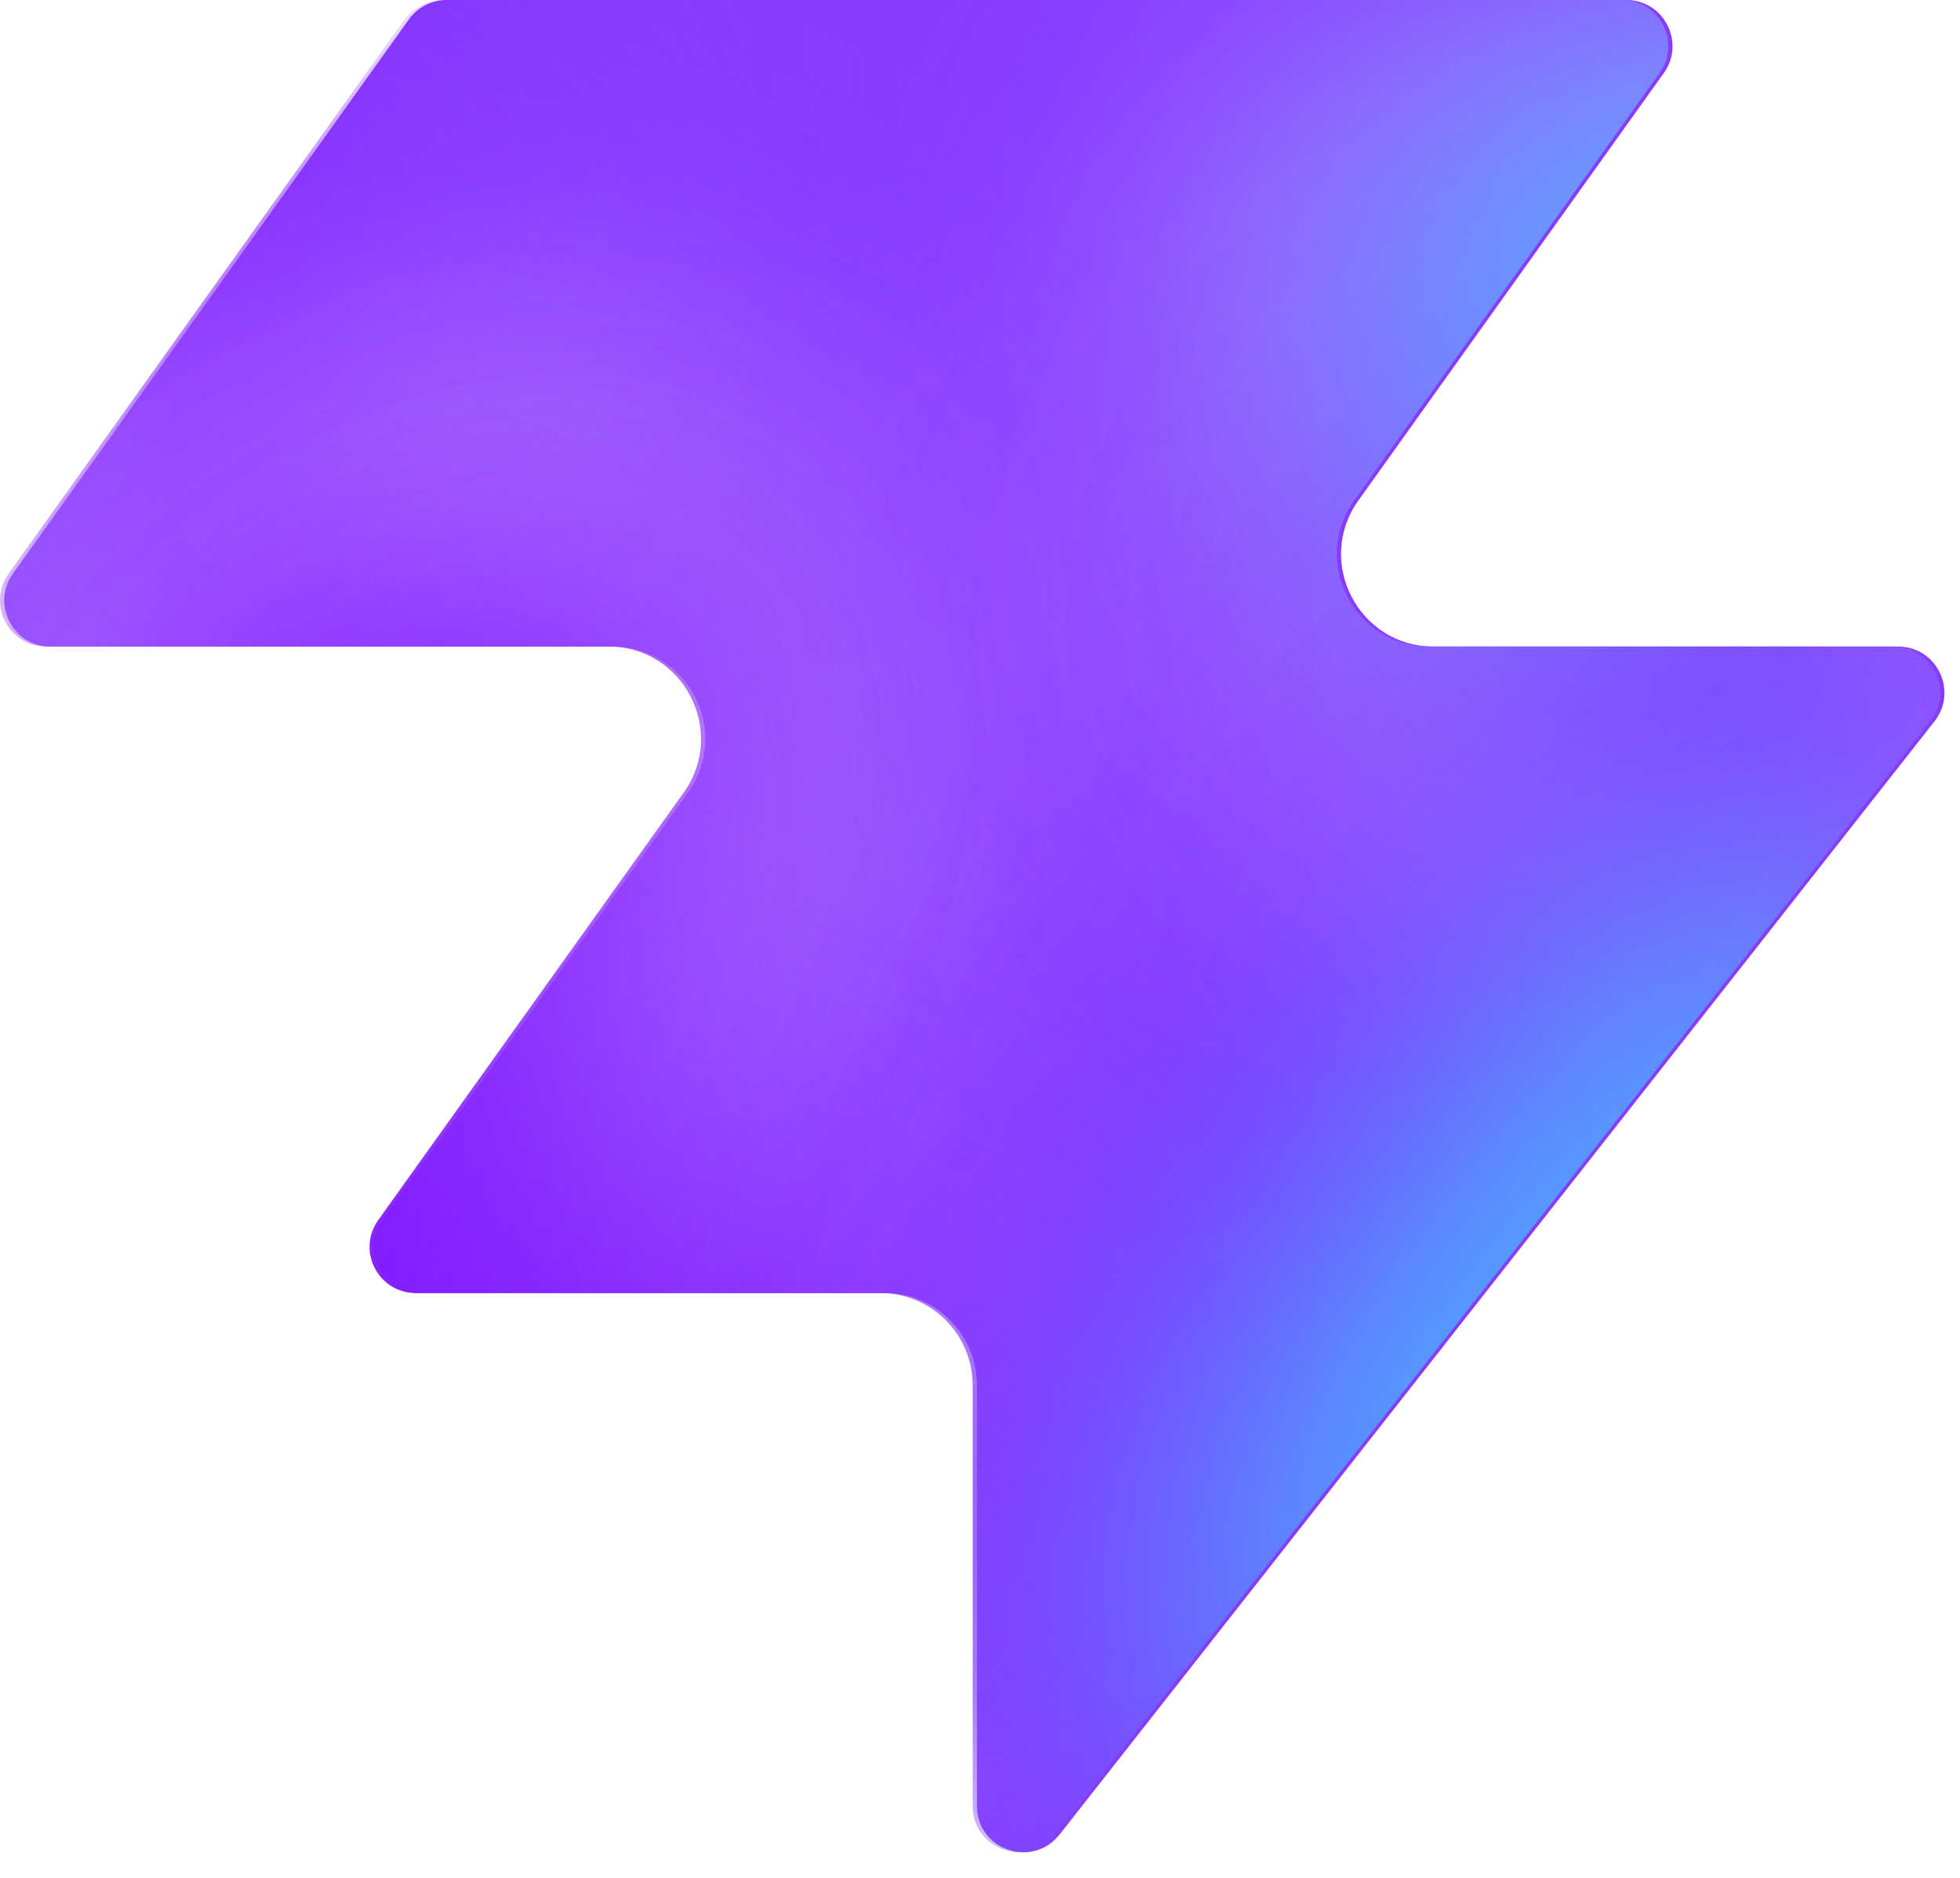
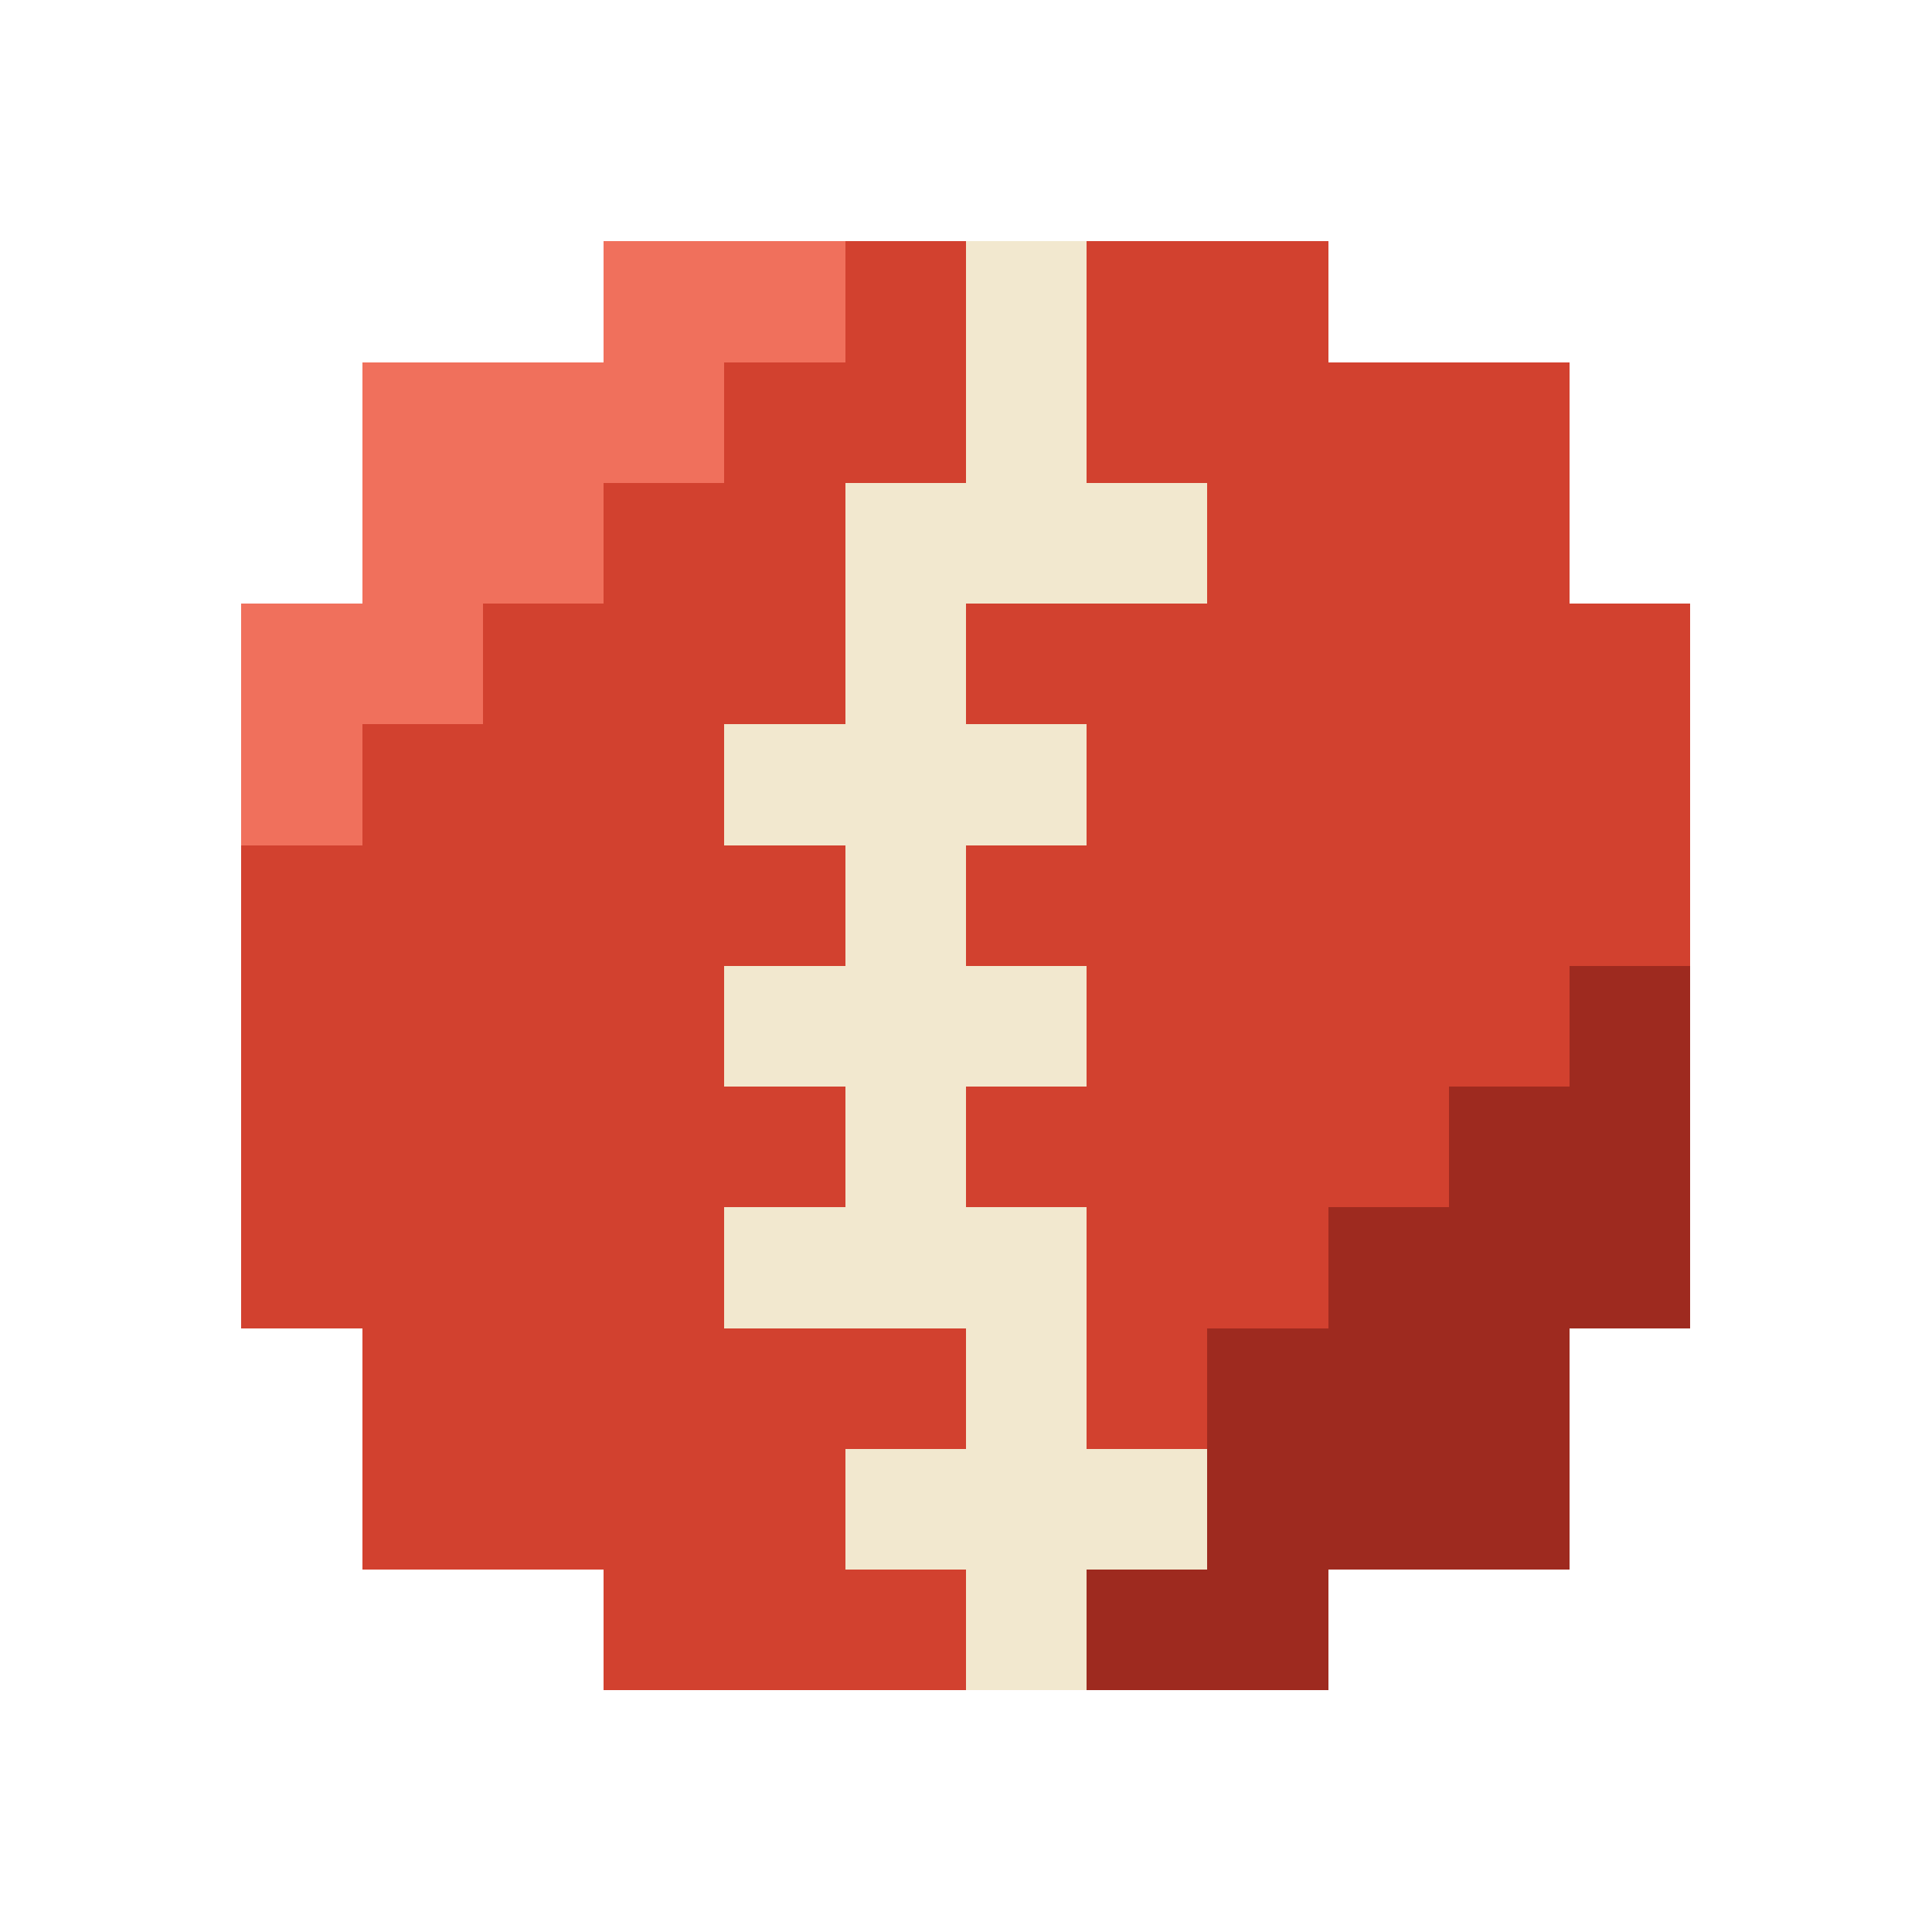
- <svg xmlns="http://www.w3.org/2000/svg" width="48" height="46" fill="none" viewBox="0 0 48 46">
-   <path fill="#863bff" d="M25.946 44.938c-.664.845-2.021.375-2.021-.698V33.937a2.26 2.26 0 0 0-2.262-2.262H10.287c-.92 0-1.456-1.04-.92-1.788l7.48-10.471c1.07-1.497 0-3.578-1.842-3.578H1.237c-.92 0-1.456-1.04-.92-1.788L10.013.474c.214-.297.556-.474.92-.474h28.894c.92 0 1.456 1.04.92 1.788l-7.48 10.471c-1.07 1.498 0 3.579 1.842 3.579h11.377c.943 0 1.473 1.088.89 1.83L25.947 44.94z" style="fill:#863bff;fill:color(display-p3 .525 .23 1);fill-opacity:1" />
-   <mask id="a" width="48" height="46" x="0" y="0" maskUnits="userSpaceOnUse" style="mask-type:alpha">
-     <path fill="#000" d="M25.842 44.938c-.664.844-2.021.375-2.021-.698V33.937a2.26 2.26 0 0 0-2.262-2.262H10.183c-.92 0-1.456-1.04-.92-1.788l7.48-10.471c1.07-1.498 0-3.579-1.842-3.579H1.133c-.92 0-1.456-1.04-.92-1.787L9.91.473c.214-.297.556-.474.92-.474h28.894c.92 0 1.456 1.04.92 1.788l-7.48 10.471c-1.07 1.498 0 3.578 1.842 3.578h11.377c.943 0 1.473 1.088.89 1.832L25.843 44.94z" style="fill:#000;fill-opacity:1" />
-   </mask>
-   <g mask="url(#a)">
-     <g filter="url(#b)">
-       <ellipse cx="5.508" cy="14.704" fill="#ede6ff" rx="5.508" ry="14.704" style="fill:#ede6ff;fill:color(display-p3 .927 .903 1);fill-opacity:1" transform="matrix(.00324 1 1 -.00324 -4.47 31.516)" />
-     </g>
-     <g filter="url(#c)">
-       <ellipse cx="10.399" cy="29.851" fill="#ede6ff" rx="10.399" ry="29.851" style="fill:#ede6ff;fill:color(display-p3 .927 .903 1);fill-opacity:1" transform="matrix(.00324 1 1 -.00324 -39.328 7.883)" />
-     </g>
-     <g filter="url(#d)">
-       <ellipse cx="5.508" cy="30.487" fill="#7e14ff" rx="5.508" ry="30.487" style="fill:#7e14ff;fill:color(display-p3 .492 .077 1);fill-opacity:1" transform="rotate(89.814 -25.913 -14.639)scale(1 -1)" />
-     </g>
-     <g filter="url(#e)">
-       <ellipse cx="5.508" cy="30.599" fill="#7e14ff" rx="5.508" ry="30.599" style="fill:#7e14ff;fill:color(display-p3 .492 .077 1);fill-opacity:1" transform="rotate(89.814 -32.644 -3.334)scale(1 -1)" />
-     </g>
-     <g filter="url(#f)">
-       <ellipse cx="5.508" cy="30.599" fill="#7e14ff" rx="5.508" ry="30.599" style="fill:#7e14ff;fill:color(display-p3 .492 .077 1);fill-opacity:1" transform="matrix(.00324 1 1 -.00324 -34.34 30.47)" />
-     </g>
-     <g filter="url(#g)">
-       <ellipse cx="14.072" cy="22.078" fill="#ede6ff" rx="14.072" ry="22.078" style="fill:#ede6ff;fill:color(display-p3 .927 .903 1);fill-opacity:1" transform="rotate(93.35 24.506 48.493)scale(-1 1)" />
-     </g>
-     <g filter="url(#h)">
-       <ellipse cx="3.47" cy="21.501" fill="#7e14ff" rx="3.47" ry="21.501" style="fill:#7e14ff;fill:color(display-p3 .492 .077 1);fill-opacity:1" transform="rotate(89.009 28.708 47.59)scale(-1 1)" />
-     </g>
-     <g filter="url(#i)">
-       <ellipse cx="3.47" cy="21.501" fill="#7e14ff" rx="3.47" ry="21.501" style="fill:#7e14ff;fill:color(display-p3 .492 .077 1);fill-opacity:1" transform="rotate(89.009 28.708 47.59)scale(-1 1)" />
-     </g>
-     <g filter="url(#j)">
-       <ellipse cx=".387" cy="8.972" fill="#7e14ff" rx="4.407" ry="29.108" style="fill:#7e14ff;fill:color(display-p3 .492 .077 1);fill-opacity:1" transform="rotate(39.51 .387 8.972)" />
-     </g>
-     <g filter="url(#k)">
-       <ellipse cx="47.523" cy="-6.092" fill="#7e14ff" rx="4.407" ry="29.108" style="fill:#7e14ff;fill:color(display-p3 .492 .077 1);fill-opacity:1" transform="rotate(37.892 47.523 -6.092)" />
-     </g>
-     <g filter="url(#l)">
-       <ellipse cx="41.412" cy="6.333" fill="#47bfff" rx="5.971" ry="9.665" style="fill:#47bfff;fill:color(display-p3 .28 .748 1);fill-opacity:1" transform="rotate(37.892 41.412 6.333)" />
-     </g>
-     <g filter="url(#m)">
-       <ellipse cx="-1.879" cy="38.332" fill="#7e14ff" rx="4.407" ry="29.108" style="fill:#7e14ff;fill:color(display-p3 .492 .077 1);fill-opacity:1" transform="rotate(37.892 -1.88 38.332)" />
-     </g>
-     <g filter="url(#n)">
-       <ellipse cx="-1.879" cy="38.332" fill="#7e14ff" rx="4.407" ry="29.108" style="fill:#7e14ff;fill:color(display-p3 .492 .077 1);fill-opacity:1" transform="rotate(37.892 -1.88 38.332)" />
-     </g>
-     <g filter="url(#o)">
-       <ellipse cx="35.651" cy="29.907" fill="#7e14ff" rx="4.407" ry="29.108" style="fill:#7e14ff;fill:color(display-p3 .492 .077 1);fill-opacity:1" transform="rotate(37.892 35.651 29.907)" />
-     </g>
-     <g filter="url(#p)">
-       <ellipse cx="38.418" cy="32.4" fill="#47bfff" rx="5.971" ry="15.297" style="fill:#47bfff;fill:color(display-p3 .28 .748 1);fill-opacity:1" transform="rotate(37.892 38.418 32.4)" />
-     </g>
-   </g>
-   <defs>
-     <filter id="b" width="60.045" height="41.654" x="-19.77" y="16.149" color-interpolation-filters="sRGB" filterUnits="userSpaceOnUse">
-       <feFlood flood-opacity="0" result="BackgroundImageFix" />
-       <feBlend in="SourceGraphic" in2="BackgroundImageFix" result="shape" />
-       <feGaussianBlur result="effect1_foregroundBlur_2002_17158" stdDeviation="7.659" />
-     </filter>
-     <filter id="c" width="90.34" height="51.437" x="-54.613" y="-7.533" color-interpolation-filters="sRGB" filterUnits="userSpaceOnUse">
-       <feFlood flood-opacity="0" result="BackgroundImageFix" />
-       <feBlend in="SourceGraphic" in2="BackgroundImageFix" result="shape" />
-       <feGaussianBlur result="effect1_foregroundBlur_2002_17158" stdDeviation="7.659" />
-     </filter>
-     <filter id="d" width="79.355" height="29.4" x="-49.64" y="2.03" color-interpolation-filters="sRGB" filterUnits="userSpaceOnUse">
-       <feFlood flood-opacity="0" result="BackgroundImageFix" />
-       <feBlend in="SourceGraphic" in2="BackgroundImageFix" result="shape" />
-       <feGaussianBlur result="effect1_foregroundBlur_2002_17158" stdDeviation="4.596" />
-     </filter>
-     <filter id="e" width="79.579" height="29.4" x="-45.045" y="20.029" color-interpolation-filters="sRGB" filterUnits="userSpaceOnUse">
-       <feFlood flood-opacity="0" result="BackgroundImageFix" />
-       <feBlend in="SourceGraphic" in2="BackgroundImageFix" result="shape" />
-       <feGaussianBlur result="effect1_foregroundBlur_2002_17158" stdDeviation="4.596" />
-     </filter>
-     <filter id="f" width="79.579" height="29.4" x="-43.513" y="21.178" color-interpolation-filters="sRGB" filterUnits="userSpaceOnUse">
-       <feFlood flood-opacity="0" result="BackgroundImageFix" />
-       <feBlend in="SourceGraphic" in2="BackgroundImageFix" result="shape" />
-       <feGaussianBlur result="effect1_foregroundBlur_2002_17158" stdDeviation="4.596" />
-     </filter>
-     <filter id="g" width="74.749" height="58.852" x="15.756" y="-17.901" color-interpolation-filters="sRGB" filterUnits="userSpaceOnUse">
-       <feFlood flood-opacity="0" result="BackgroundImageFix" />
-       <feBlend in="SourceGraphic" in2="BackgroundImageFix" result="shape" />
-       <feGaussianBlur result="effect1_foregroundBlur_2002_17158" stdDeviation="7.659" />
-     </filter>
-     <filter id="h" width="61.377" height="25.362" x="23.548" y="2.284" color-interpolation-filters="sRGB" filterUnits="userSpaceOnUse">
-       <feFlood flood-opacity="0" result="BackgroundImageFix" />
-       <feBlend in="SourceGraphic" in2="BackgroundImageFix" result="shape" />
-       <feGaussianBlur result="effect1_foregroundBlur_2002_17158" stdDeviation="4.596" />
-     </filter>
-     <filter id="i" width="61.377" height="25.362" x="23.548" y="2.284" color-interpolation-filters="sRGB" filterUnits="userSpaceOnUse">
-       <feFlood flood-opacity="0" result="BackgroundImageFix" />
-       <feBlend in="SourceGraphic" in2="BackgroundImageFix" result="shape" />
-       <feGaussianBlur result="effect1_foregroundBlur_2002_17158" stdDeviation="4.596" />
-     </filter>
-     <filter id="j" width="56.045" height="63.649" x="-27.636" y="-22.853" color-interpolation-filters="sRGB" filterUnits="userSpaceOnUse">
-       <feFlood flood-opacity="0" result="BackgroundImageFix" />
-       <feBlend in="SourceGraphic" in2="BackgroundImageFix" result="shape" />
-       <feGaussianBlur result="effect1_foregroundBlur_2002_17158" stdDeviation="4.596" />
-     </filter>
-     <filter id="k" width="54.814" height="64.646" x="20.116" y="-38.415" color-interpolation-filters="sRGB" filterUnits="userSpaceOnUse">
-       <feFlood flood-opacity="0" result="BackgroundImageFix" />
-       <feBlend in="SourceGraphic" in2="BackgroundImageFix" result="shape" />
-       <feGaussianBlur result="effect1_foregroundBlur_2002_17158" stdDeviation="4.596" />
-     </filter>
-     <filter id="l" width="33.541" height="35.313" x="24.641" y="-11.323" color-interpolation-filters="sRGB" filterUnits="userSpaceOnUse">
-       <feFlood flood-opacity="0" result="BackgroundImageFix" />
-       <feBlend in="SourceGraphic" in2="BackgroundImageFix" result="shape" />
-       <feGaussianBlur result="effect1_foregroundBlur_2002_17158" stdDeviation="4.596" />
-     </filter>
-     <filter id="m" width="54.814" height="64.646" x="-29.286" y="6.009" color-interpolation-filters="sRGB" filterUnits="userSpaceOnUse">
-       <feFlood flood-opacity="0" result="BackgroundImageFix" />
-       <feBlend in="SourceGraphic" in2="BackgroundImageFix" result="shape" />
-       <feGaussianBlur result="effect1_foregroundBlur_2002_17158" stdDeviation="4.596" />
-     </filter>
-     <filter id="n" width="54.814" height="64.646" x="-29.286" y="6.009" color-interpolation-filters="sRGB" filterUnits="userSpaceOnUse">
-       <feFlood flood-opacity="0" result="BackgroundImageFix" />
-       <feBlend in="SourceGraphic" in2="BackgroundImageFix" result="shape" />
-       <feGaussianBlur result="effect1_foregroundBlur_2002_17158" stdDeviation="4.596" />
-     </filter>
-     <filter id="o" width="54.814" height="64.646" x="8.244" y="-2.416" color-interpolation-filters="sRGB" filterUnits="userSpaceOnUse">
-       <feFlood flood-opacity="0" result="BackgroundImageFix" />
-       <feBlend in="SourceGraphic" in2="BackgroundImageFix" result="shape" />
-       <feGaussianBlur result="effect1_foregroundBlur_2002_17158" stdDeviation="4.596" />
-     </filter>
-     <filter id="p" width="39.409" height="43.623" x="18.713" y="10.588" color-interpolation-filters="sRGB" filterUnits="userSpaceOnUse">
-       <feFlood flood-opacity="0" result="BackgroundImageFix" />
-       <feBlend in="SourceGraphic" in2="BackgroundImageFix" result="shape" />
-       <feGaussianBlur result="effect1_foregroundBlur_2002_17158" stdDeviation="4.596" />
-     </filter>
-   </defs>
+ <svg xmlns="http://www.w3.org/2000/svg" viewBox="0 0 16 16" shape-rendering="crispEdges">
+   <rect x="5" y="2" width="2" height="1" fill="#F0705C" />
+   <rect x="7" y="2" width="1" height="1" fill="#D2412F" />
+   <rect x="8" y="2" width="1" height="1" fill="#F2E8CF" />
+   <rect x="9" y="2" width="2" height="1" fill="#D2412F" />
+   <rect x="3" y="3" width="3" height="1" fill="#F0705C" />
+   <rect x="6" y="3" width="2" height="1" fill="#D2412F" />
+   <rect x="8" y="3" width="1" height="1" fill="#F2E8CF" />
+   <rect x="9" y="3" width="4" height="1" fill="#D2412F" />
+   <rect x="3" y="4" width="2" height="1" fill="#F0705C" />
+   <rect x="5" y="4" width="2" height="1" fill="#D2412F" />
+   <rect x="7" y="4" width="3" height="1" fill="#F2E8CF" />
+   <rect x="10" y="4" width="3" height="1" fill="#D2412F" />
+   <rect x="2" y="5" width="2" height="1" fill="#F0705C" />
+   <rect x="4" y="5" width="3" height="1" fill="#D2412F" />
+   <rect x="7" y="5" width="1" height="1" fill="#F2E8CF" />
+   <rect x="8" y="5" width="6" height="1" fill="#D2412F" />
+   <rect x="2" y="6" width="1" height="1" fill="#F0705C" />
+   <rect x="3" y="6" width="3" height="1" fill="#D2412F" />
+   <rect x="6" y="6" width="3" height="1" fill="#F2E8CF" />
+   <rect x="9" y="6" width="5" height="1" fill="#D2412F" />
+   <rect x="2" y="7" width="5" height="1" fill="#D2412F" />
+   <rect x="7" y="7" width="1" height="1" fill="#F2E8CF" />
+   <rect x="8" y="7" width="6" height="1" fill="#D2412F" />
+   <rect x="2" y="8" width="4" height="1" fill="#D2412F" />
+   <rect x="6" y="8" width="3" height="1" fill="#F2E8CF" />
+   <rect x="9" y="8" width="4" height="1" fill="#D2412F" />
+   <rect x="13" y="8" width="1" height="1" fill="#9E2A1F" />
+   <rect x="2" y="9" width="5" height="1" fill="#D2412F" />
+   <rect x="7" y="9" width="1" height="1" fill="#F2E8CF" />
+   <rect x="8" y="9" width="4" height="1" fill="#D2412F" />
+   <rect x="12" y="9" width="2" height="1" fill="#9E2A1F" />
+   <rect x="2" y="10" width="4" height="1" fill="#D2412F" />
+   <rect x="6" y="10" width="3" height="1" fill="#F2E8CF" />
+   <rect x="9" y="10" width="2" height="1" fill="#D2412F" />
+   <rect x="11" y="10" width="3" height="1" fill="#9E2A1F" />
+   <rect x="3" y="11" width="5" height="1" fill="#D2412F" />
+   <rect x="8" y="11" width="1" height="1" fill="#F2E8CF" />
+   <rect x="9" y="11" width="1" height="1" fill="#D2412F" />
+   <rect x="10" y="11" width="3" height="1" fill="#9E2A1F" />
+   <rect x="3" y="12" width="4" height="1" fill="#D2412F" />
+   <rect x="7" y="12" width="3" height="1" fill="#F2E8CF" />
+   <rect x="10" y="12" width="3" height="1" fill="#9E2A1F" />
+   <rect x="5" y="13" width="3" height="1" fill="#D2412F" />
+   <rect x="8" y="13" width="1" height="1" fill="#F2E8CF" />
+   <rect x="9" y="13" width="2" height="1" fill="#9E2A1F" />
</svg>
